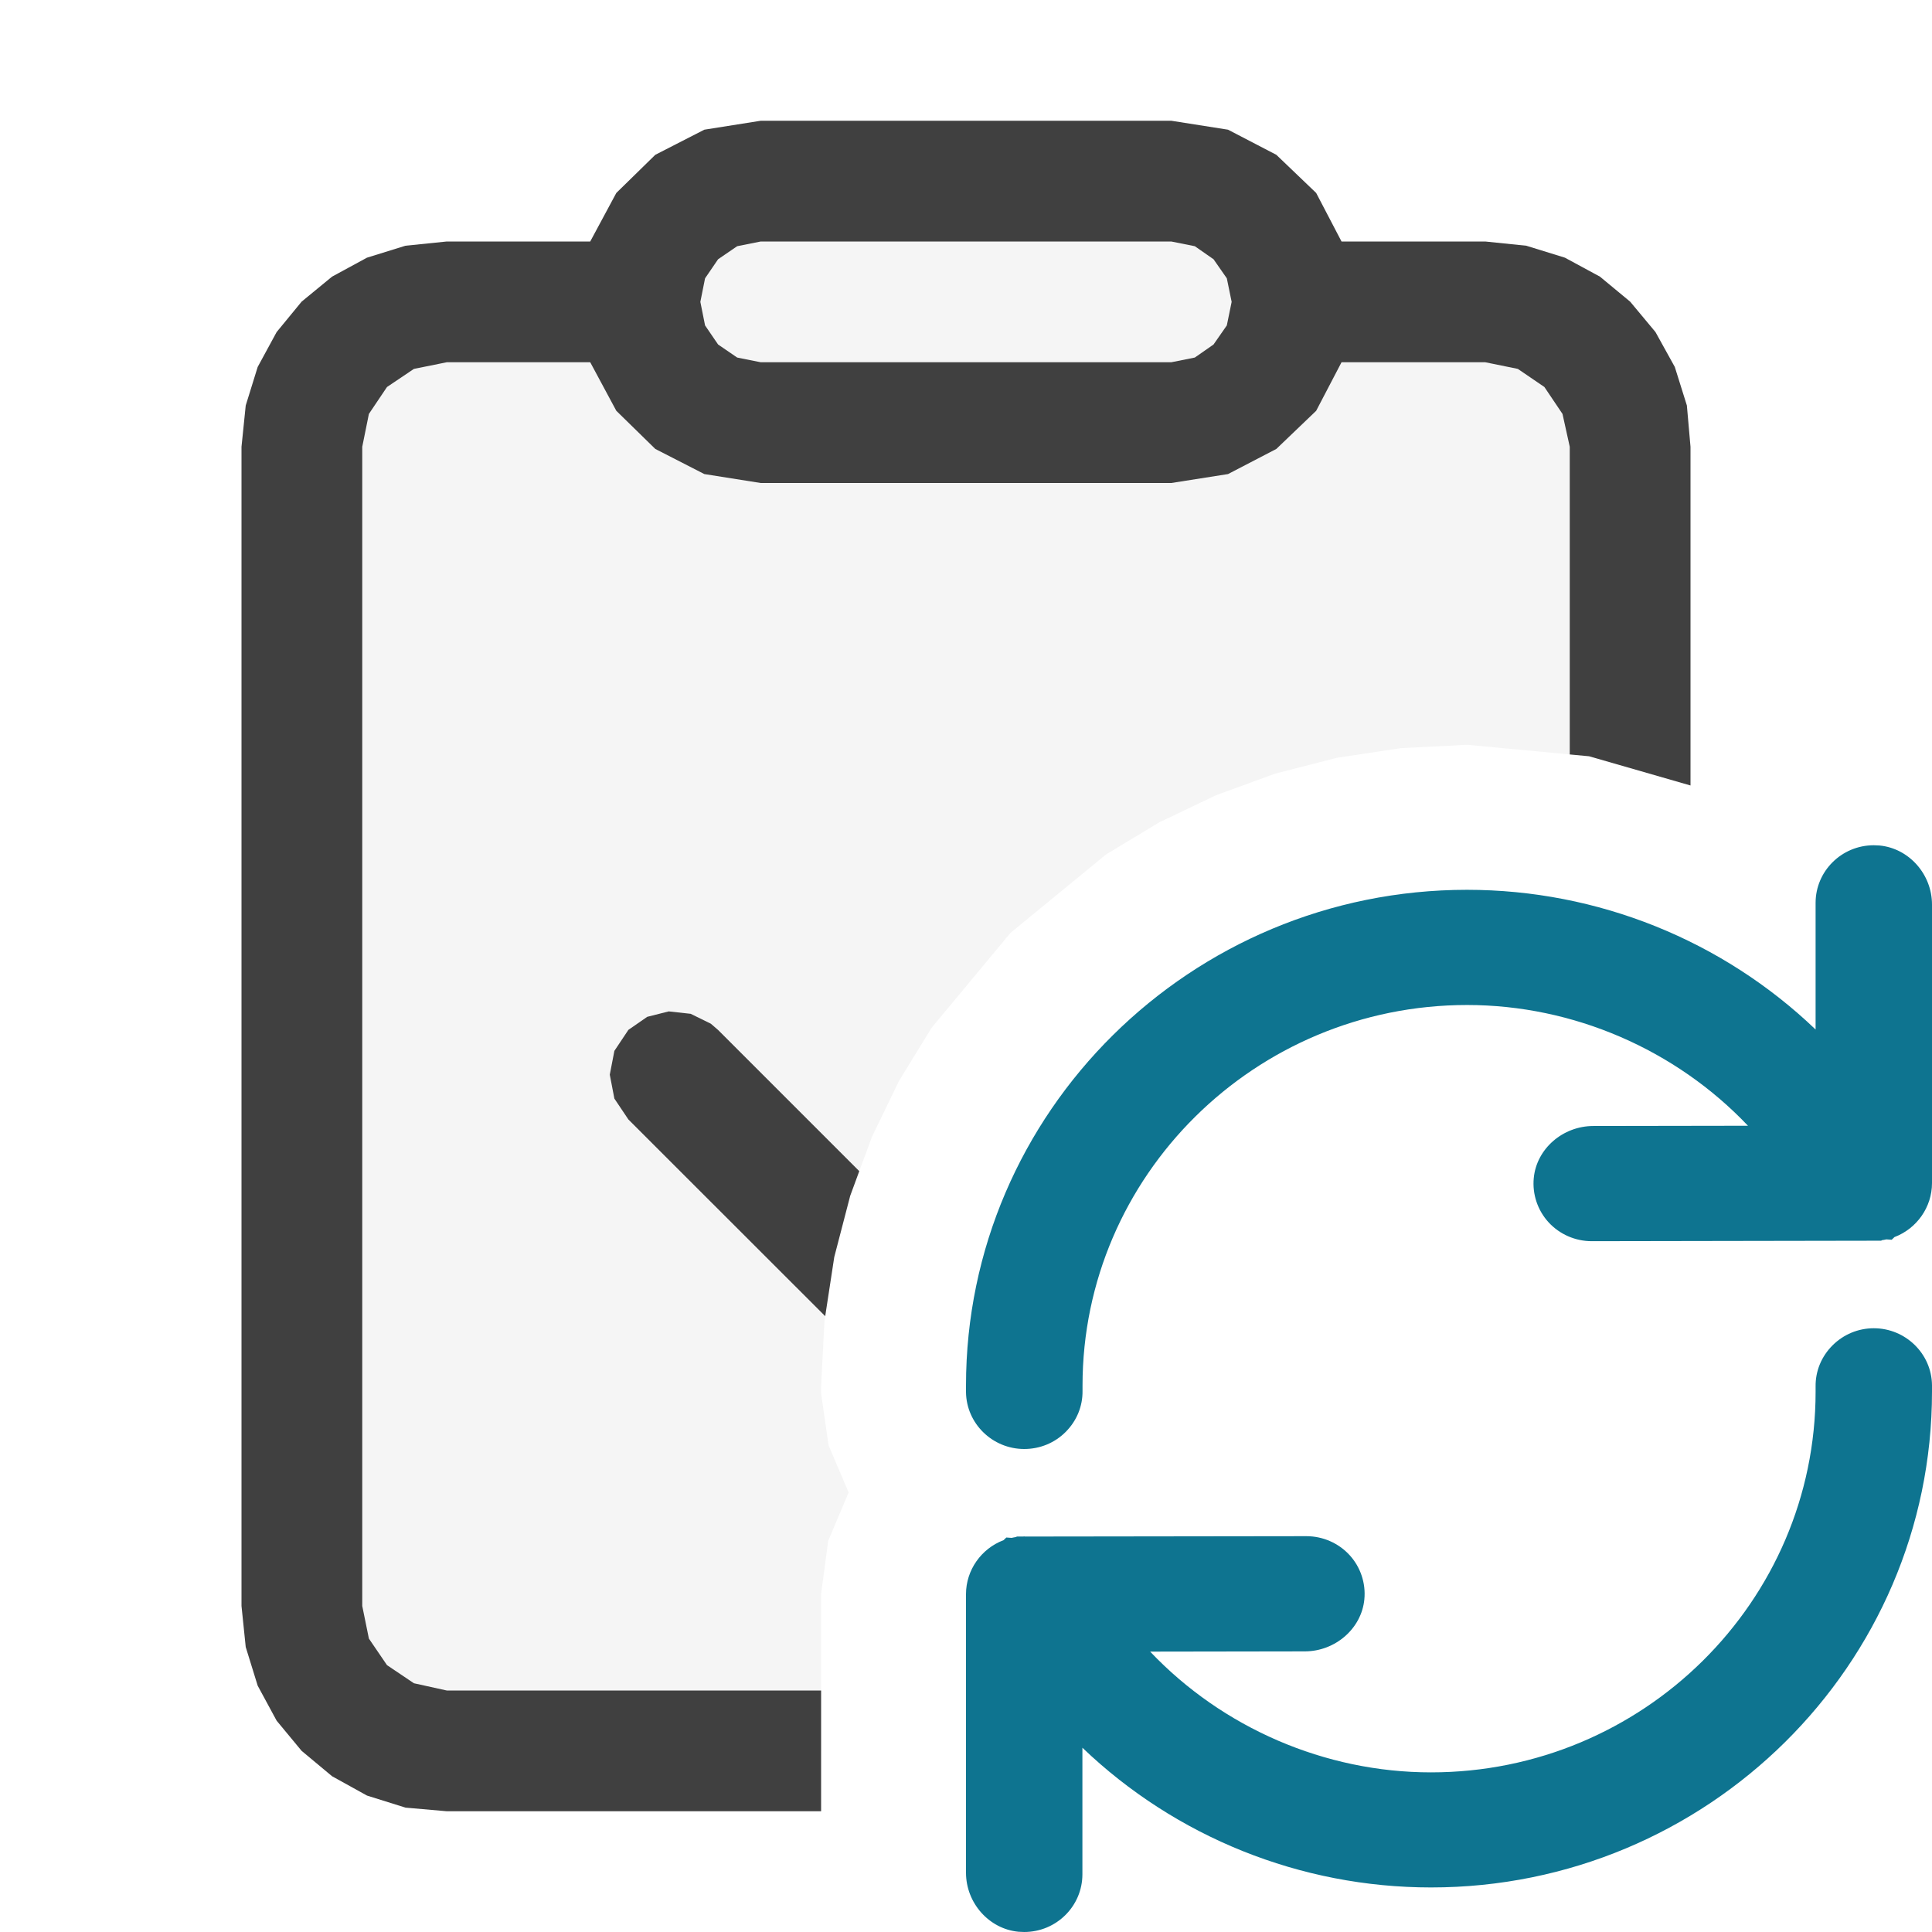
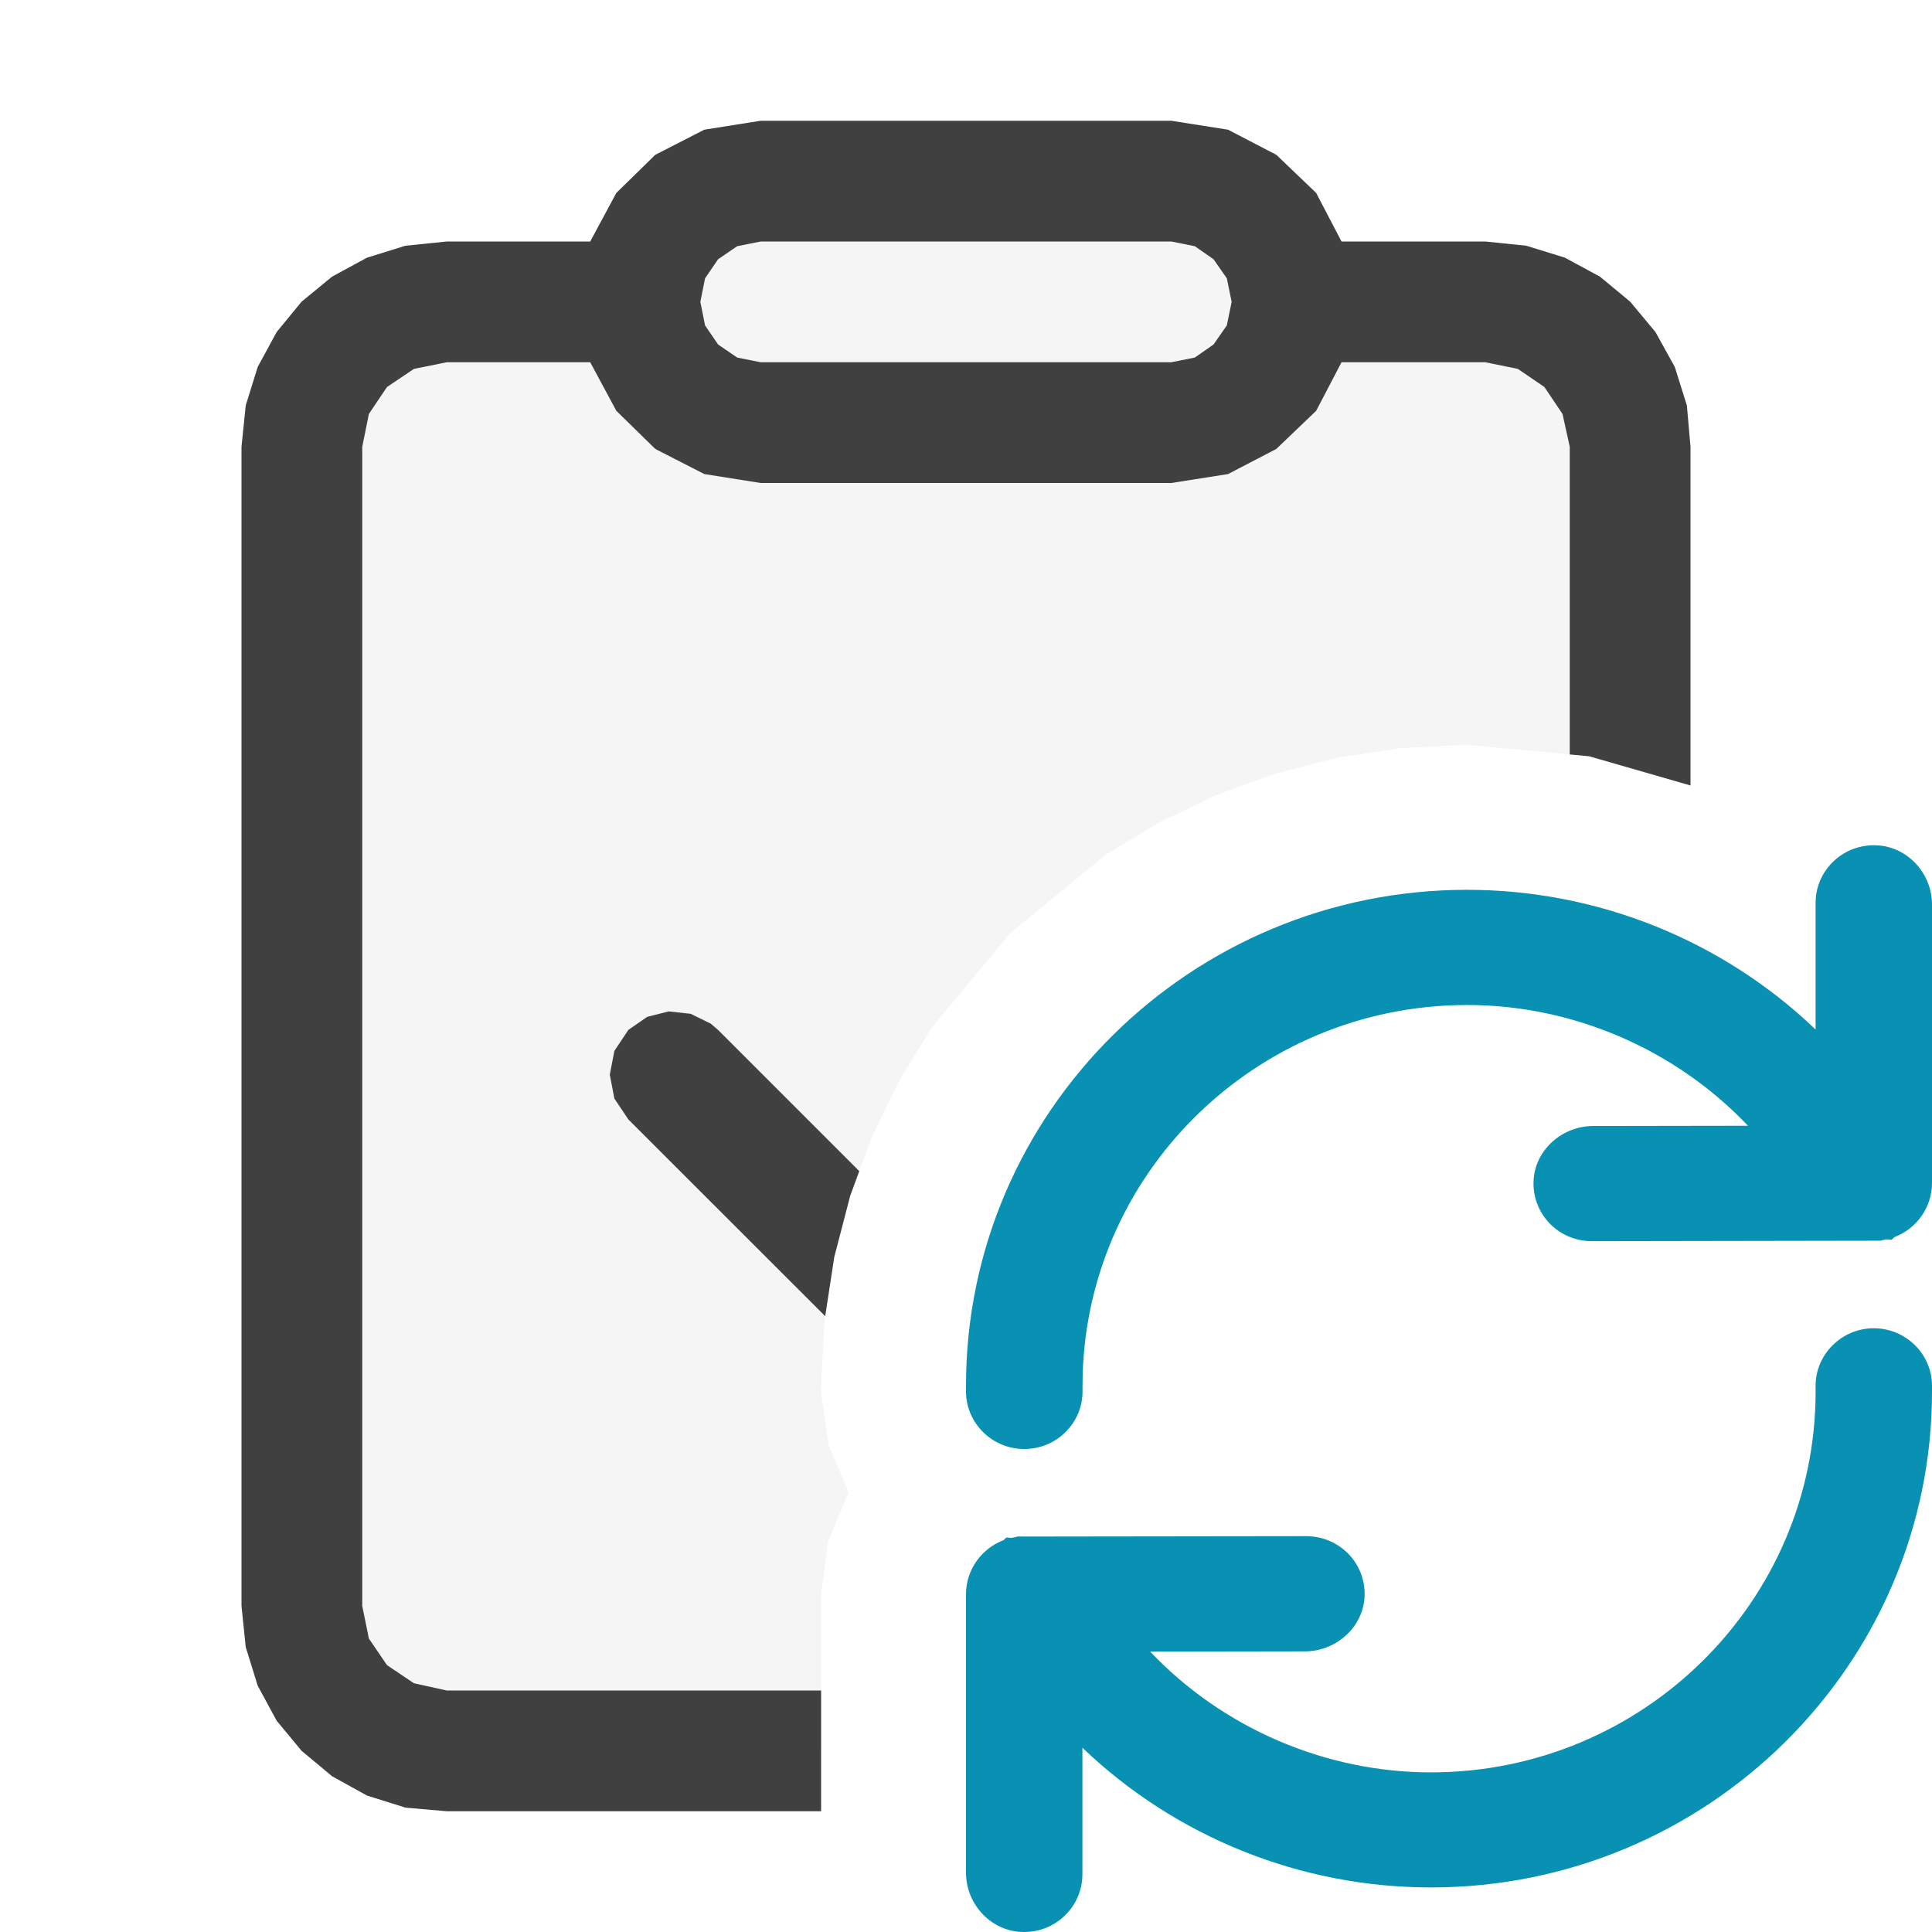
<svg xmlns="http://www.w3.org/2000/svg" version="1.1" id="Layer_1" x="0px" y="0px" width="16px" height="16px" viewBox="0 0 16 16" enable-background="new 0 0 16 16" xml:space="preserve">
  <g id="main">
    <g id="icon">
      <path d="M5.911,1.579L5.593,1.793L5.379,2.111L5.3,2.5L3.7,2.5L3.233,2.594L2.852,2.852L2.594,3.233L2.5,3.7L2.5,13.3L2.594,13.77L2.852,14.15L3.233,14.41L3.7,14.5L6.8,14.5L6.8,13.2L6.859,12.76L7.028,12.36L6.862,11.97L6.8,11.54L6.8,11.48L6.828,10.94L6.909,10.41L7.041,9.903L7.221,9.415L7.446,8.95L7.715,8.512L8.369,7.725L9.16,7.076L9.601,6.81L10.07,6.586L10.56,6.407L11.07,6.276L11.6,6.196L12.15,6.168L13.16,6.263L13.5,6.361L13.5,3.7L13.41,3.233L13.15,2.852L12.77,2.594L12.3,2.5L10.7,2.5L10.62,2.111L10.41,1.793L10.09,1.579L9.7,1.5L6.3,1.5zz" fill="#F5F5F5" />
      <path d="M5.833,1.074L5.427,1.282L5.104,1.598L4.888,2L3.7,2L3.358,2.035L3.039,2.134L2.75,2.291L2.498,2.498L2.291,2.75L2.134,3.039L2.035,3.358L2,3.7L2,13.3L2.035,13.64L2.134,13.96L2.291,14.25L2.498,14.5L2.75,14.71L3.039,14.87L3.358,14.97L3.7,15L6.8,15L6.8,14L3.7,14L3.428,13.94L3.205,13.79L3.055,13.57L3,13.3L3,3.7L3.055,3.428L3.205,3.205L3.428,3.055L3.7,3L4.888,3L5.104,3.402L5.427,3.718L5.833,3.926L6.3,4L9.7,4L10.17,3.926L10.57,3.718L10.9,3.402L11.11,3L12.3,3L12.57,3.055L12.79,3.205L12.94,3.428L13,3.7L13,6.248L13.16,6.263L14,6.505L14,3.7L13.97,3.358L13.87,3.039L13.71,2.75L13.5,2.498L13.25,2.291L12.96,2.134L12.64,2.035L12.3,2L11.11,2L10.9,1.598L10.57,1.282L10.17,1.074L9.7,1L6.3,1zM9.7,2L9.895,2.039L10.05,2.147L10.16,2.305L10.2,2.5L10.16,2.695L10.05,2.853L9.895,2.961L9.7,3L6.3,3L6.105,2.961L5.947,2.853L5.839,2.695L5.8,2.5L5.839,2.305L5.947,2.147L6.105,2.039L6.3,2zz" fill="#404040" />
      <path d="M5.36,8.421L5.204,8.529L5.088,8.703L5.05,8.9L5.088,9.098L5.204,9.271L6.834,10.9L6.909,10.41L7.041,9.903L7.116,9.699L5.946,8.529L5.887,8.478L5.72,8.396L5.538,8.376zz" fill="#404040" />
    </g>
    <g id="overlay">
-       <path d="M8.482,16c-0.015,0,-0.031,-0.001,-0.047,-0.002c-0.244,-0.023,-0.435,-0.238,-0.435,-0.489v-2.307c-0,-0.199,0.126,-0.377,0.311,-0.447l0.023,-0.022l0.044,0.003c0.012,-0.003,0.024,-0.005,0.037,-0.007l0.006,-0.004l0.048,0l0.016,-0.001l0.002,0.001l2.332,-0.003c0.136,0,0.266,0.057,0.357,0.156c0.091,0.099,0.136,0.233,0.123,0.367c-0.023,0.241,-0.24,0.431,-0.494,0.431l-1.28,0.002c0.599,0.631,1.447,1,2.326,1c1.756,0,3.185,-1.414,3.185,-3.152l-0,-0.042c-0.002,-0.129,0.048,-0.25,0.14,-0.342c0.091,-0.091,0.213,-0.142,0.342,-0.142c0.263,0,0.479,0.211,0.482,0.471l0,0.054c0,2.264,-1.861,4.106,-4.149,4.106c-1.082,0,-2.115,-0.418,-2.887,-1.157v1.048C8.964,15.786,8.748,16,8.482,16zM8.482,12c-0.263,0,-0.479,-0.211,-0.482,-0.471L8,11.475c0,-2.264,1.861,-4.106,4.149,-4.106c1.082,0,2.115,0.418,2.887,1.157V7.477c0,-0.263,0.216,-0.477,0.482,-0.477c0.015,0,0.031,0.001,0.047,0.002c0.244,0.023,0.435,0.238,0.435,0.489v2.307c0,0.199,-0.126,0.377,-0.311,0.447l-0.023,0.022l-0.044,-0.003c-0.012,0.003,-0.025,0.005,-0.037,0.007l-0.006,0.004l-2.397,0.004c-0.136,0,-0.266,-0.057,-0.357,-0.156c-0.091,-0.099,-0.136,-0.233,-0.123,-0.367c0.023,-0.242,0.24,-0.431,0.494,-0.431l1.28,-0.002c-0.599,-0.631,-1.447,-1,-2.326,-1c-1.756,0,-3.185,1.414,-3.185,3.152l0,0.042c0.002,0.129,-0.048,0.25,-0.14,0.342C8.734,11.95,8.612,12,8.482,12z" id="c1" fill="#0E7490" />
+       <path d="M8.482,16c-0.015,0,-0.031,-0.001,-0.047,-0.002c-0.244,-0.023,-0.435,-0.238,-0.435,-0.489v-2.307c-0,-0.199,0.126,-0.377,0.311,-0.447l0.023,-0.022l0.044,0.003c0.012,-0.003,0.024,-0.005,0.037,-0.007l0.006,-0.004l0.048,0l0.016,-0.001l0.002,0.001l2.332,-0.003c0.136,0,0.266,0.057,0.357,0.156c0.091,0.099,0.136,0.233,0.123,0.367c-0.023,0.241,-0.24,0.431,-0.494,0.431l-1.28,0.002c0.599,0.631,1.447,1,2.326,1c1.756,0,3.185,-1.414,3.185,-3.152l-0,-0.042c-0.002,-0.129,0.048,-0.25,0.14,-0.342c0.091,-0.091,0.213,-0.142,0.342,-0.142c0.263,0,0.479,0.211,0.482,0.471l0,0.054c0,2.264,-1.861,4.106,-4.149,4.106c-1.082,0,-2.115,-0.418,-2.887,-1.157v1.048C8.964,15.786,8.748,16,8.482,16zM8.482,12c-0.263,0,-0.479,-0.211,-0.482,-0.471L8,11.475c0,-2.264,1.861,-4.106,4.149,-4.106c1.082,0,2.115,0.418,2.887,1.157V7.477c0,-0.263,0.216,-0.477,0.482,-0.477c0.015,0,0.031,0.001,0.047,0.002c0.244,0.023,0.435,0.238,0.435,0.489v2.307c0,0.199,-0.126,0.377,-0.311,0.447l-0.023,0.022l-0.044,-0.003c-0.012,0.003,-0.025,0.005,-0.037,0.007l-0.006,0.004l-2.397,0.004c-0.136,0,-0.266,-0.057,-0.357,-0.156c-0.091,-0.099,-0.136,-0.233,-0.123,-0.367c0.023,-0.242,0.24,-0.431,0.494,-0.431l1.28,-0.002c-0.599,-0.631,-1.447,-1,-2.326,-1c-1.756,0,-3.185,1.414,-3.185,3.152l0,0.042c0.002,0.129,-0.048,0.25,-0.14,0.342C8.734,11.95,8.612,12,8.482,12z" id="c1" fill="#0891b2" />
    </g>
  </g>
</svg>
